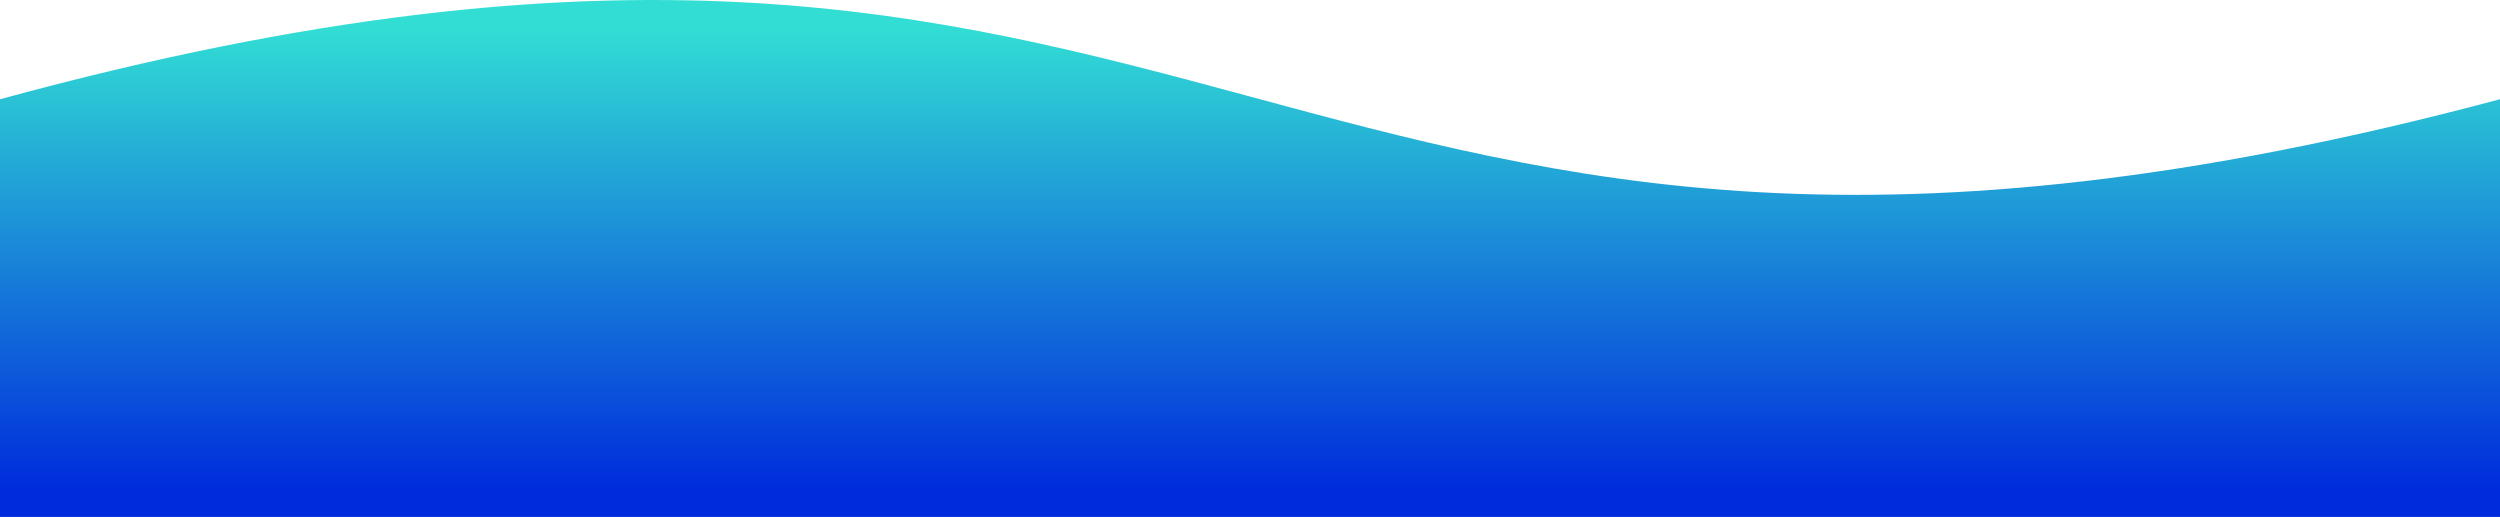
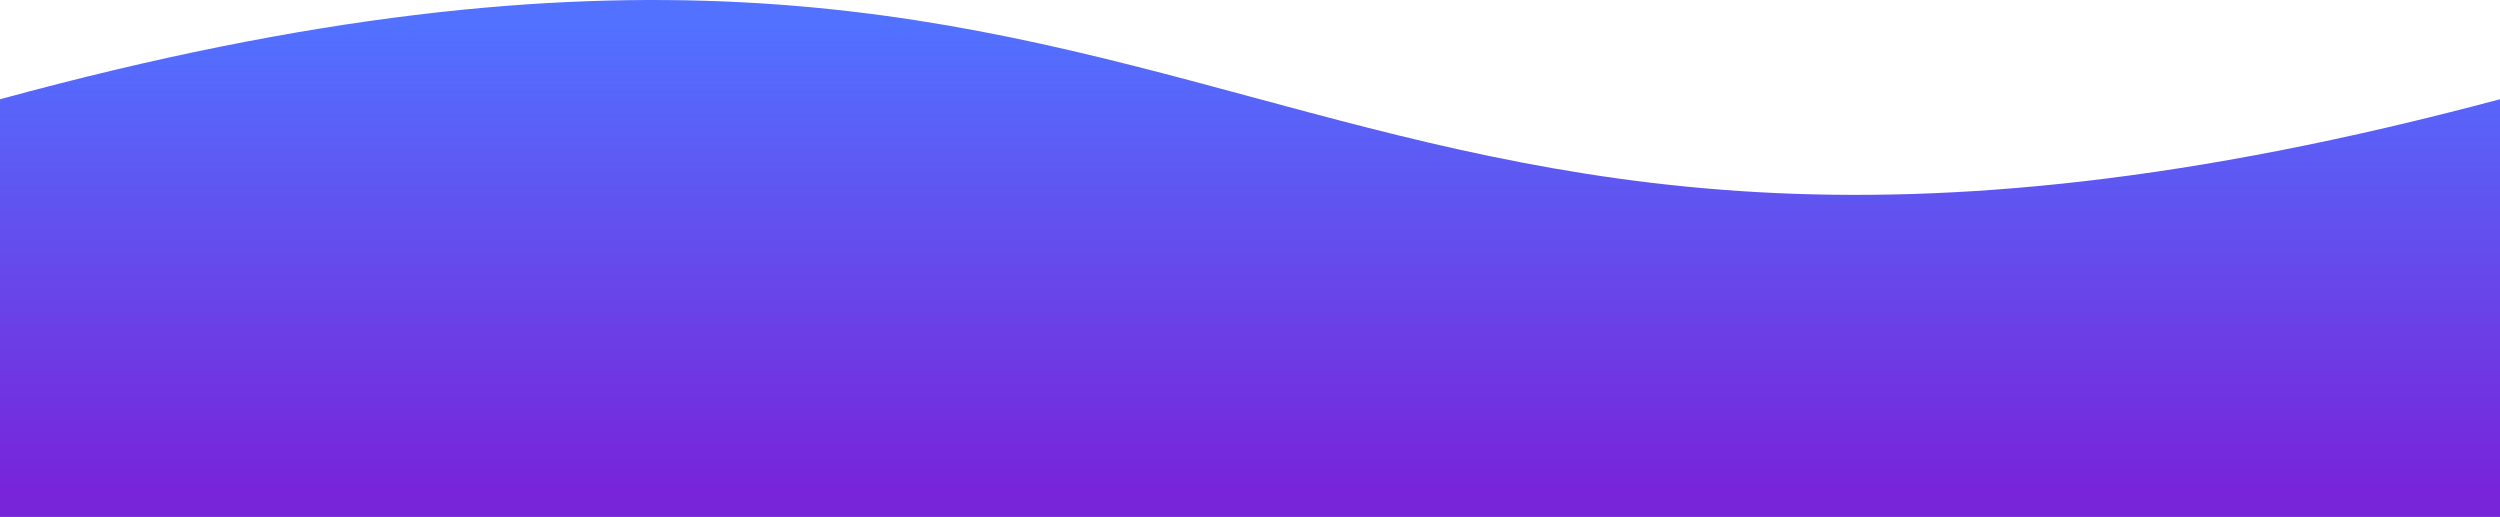
<svg xmlns="http://www.w3.org/2000/svg" id="uuid-0112f277-9d75-44e1-818e-bcd43e0f85fa" viewBox="0 0 1920 397">
  <defs>
    <linearGradient id="gradient" x1="0%" y1="50%" x2="100%" y2="50%" gradientTransform="rotate(90)">
-       <stop offset="5%" stop-color="#32ded4" />
-       <stop offset="95%" stop-color="#002bdc" />
+       <stop offset="5%" stop-color="#5271FF" />
+       <stop offset="95%" stop-color="#7824D9" />
    </linearGradient>
  </defs>
  <path d="m0,76.23c960-262,960,256.45,1920-.02-.02,0,0,320.79,0,320.79H0S0,76.23,0,76.23Z" fill="url(#gradient)" fill-opacity="1" />
</svg>
